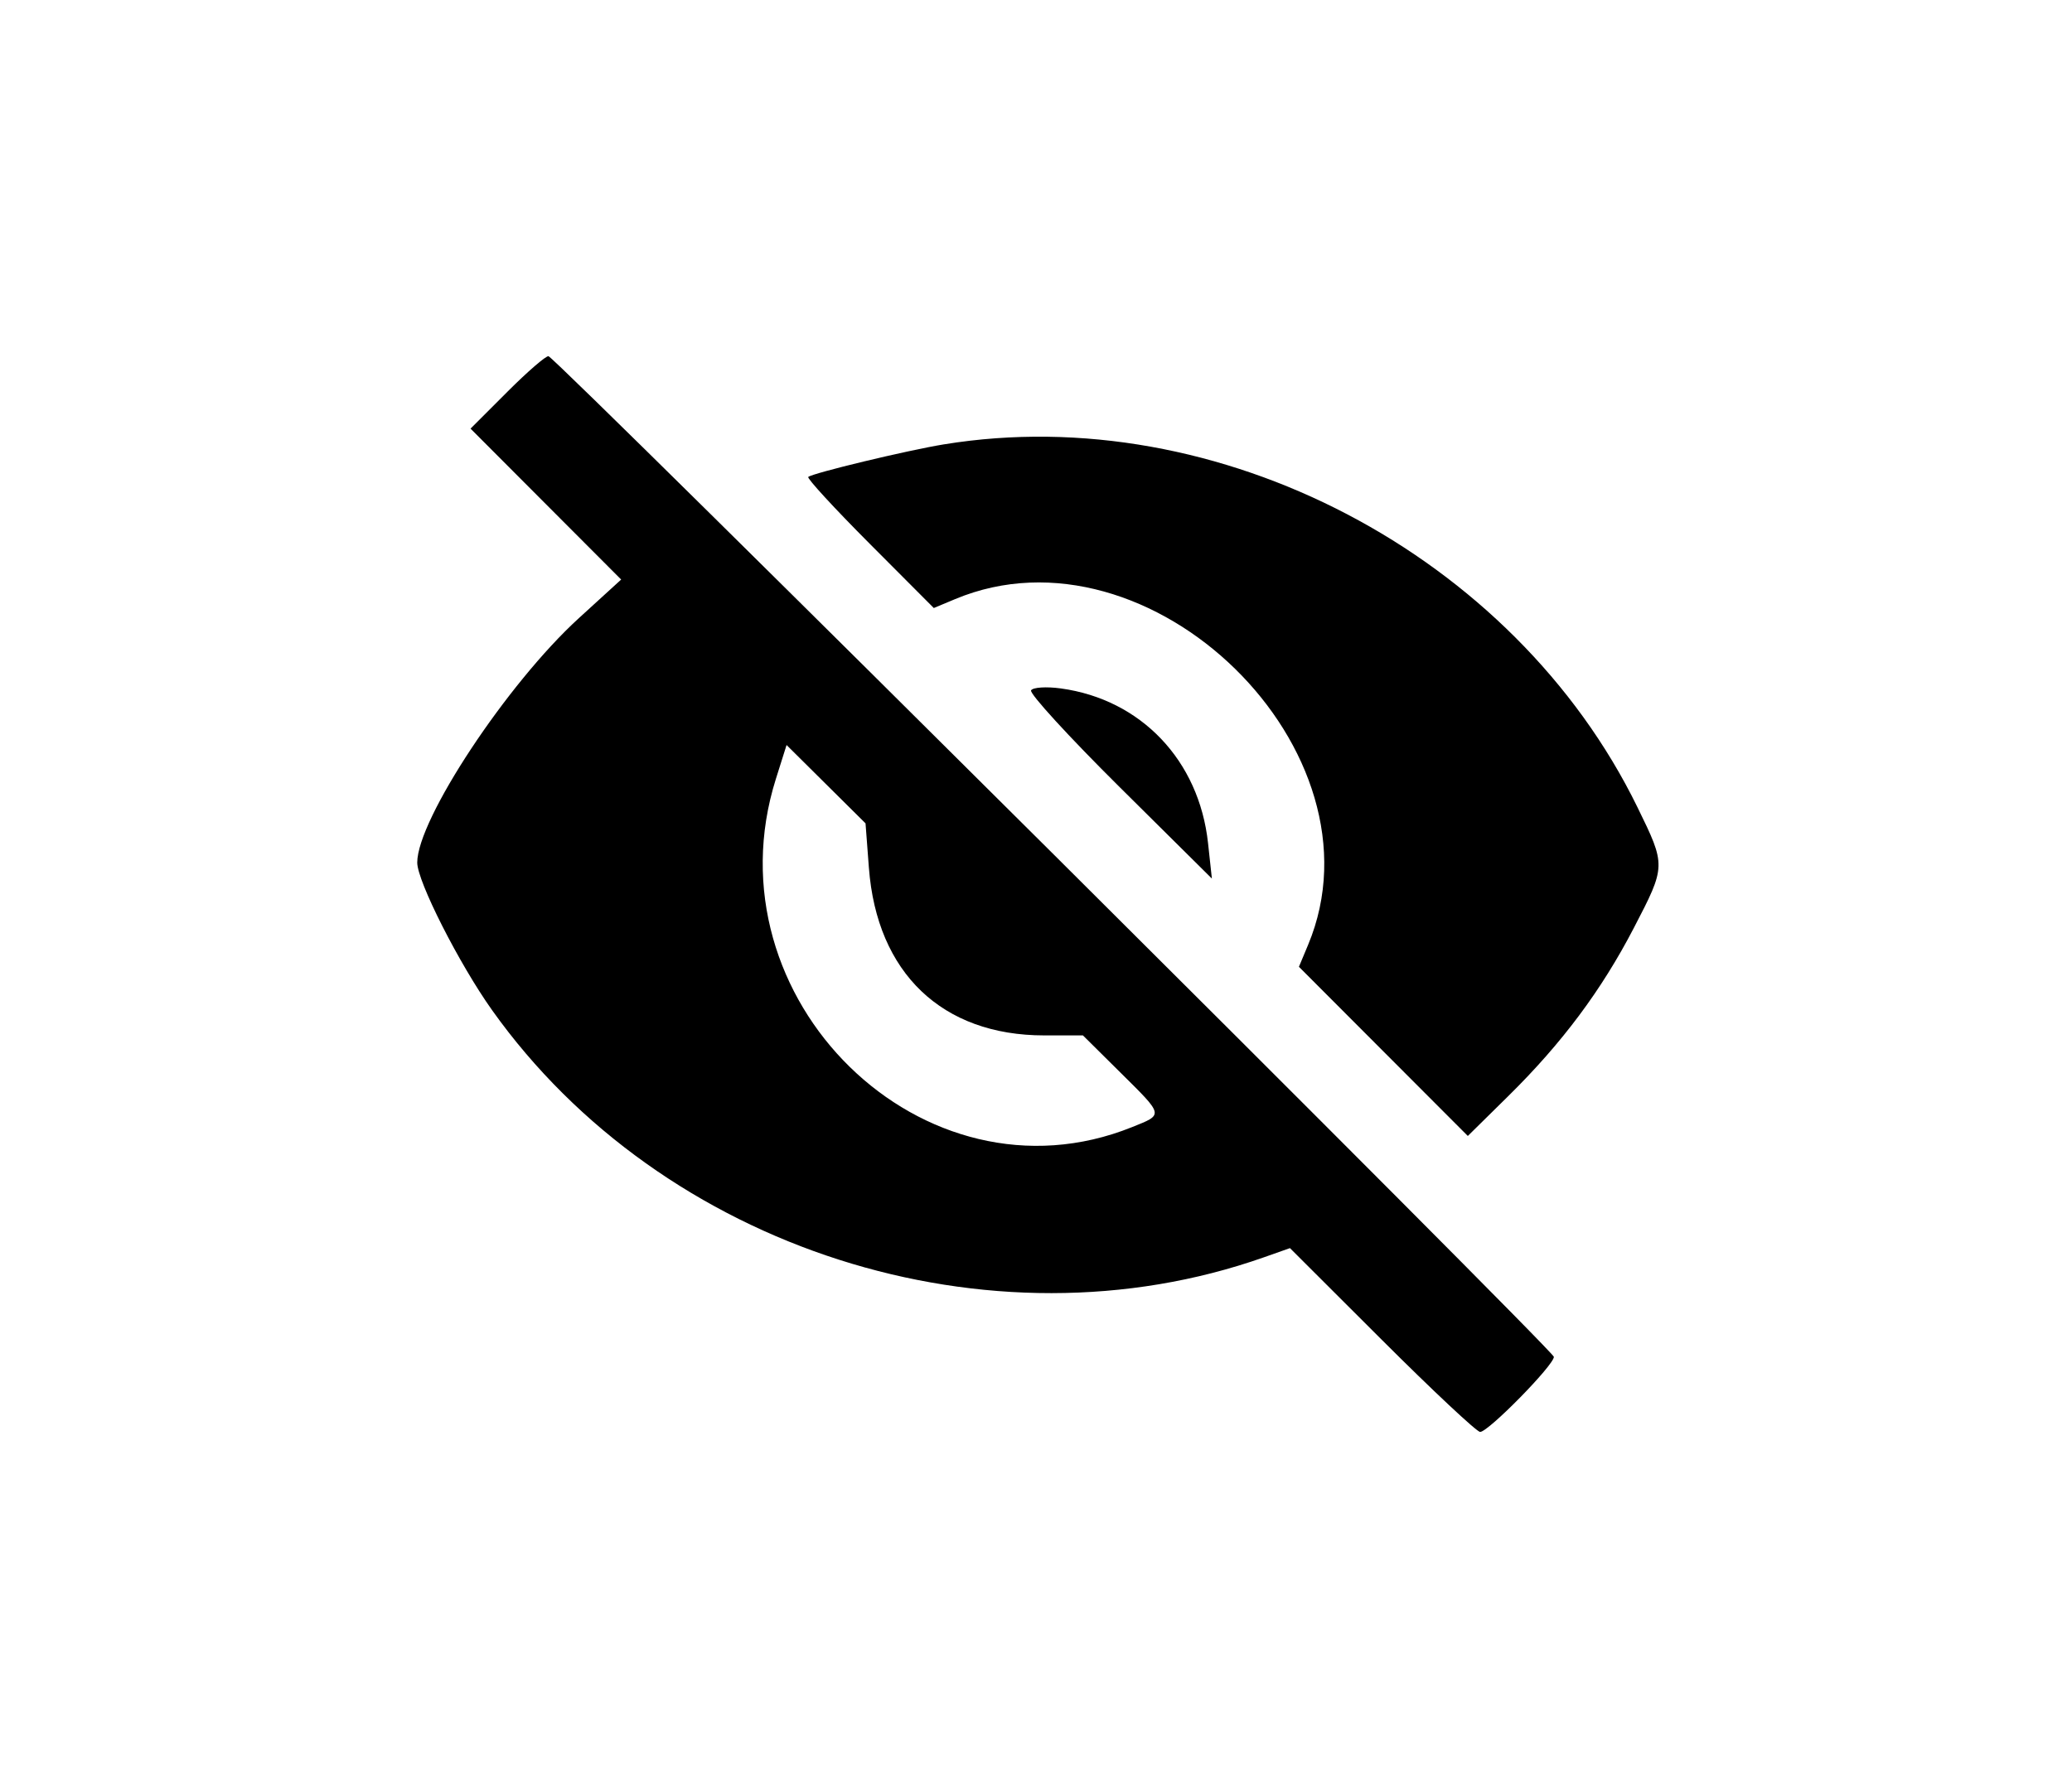
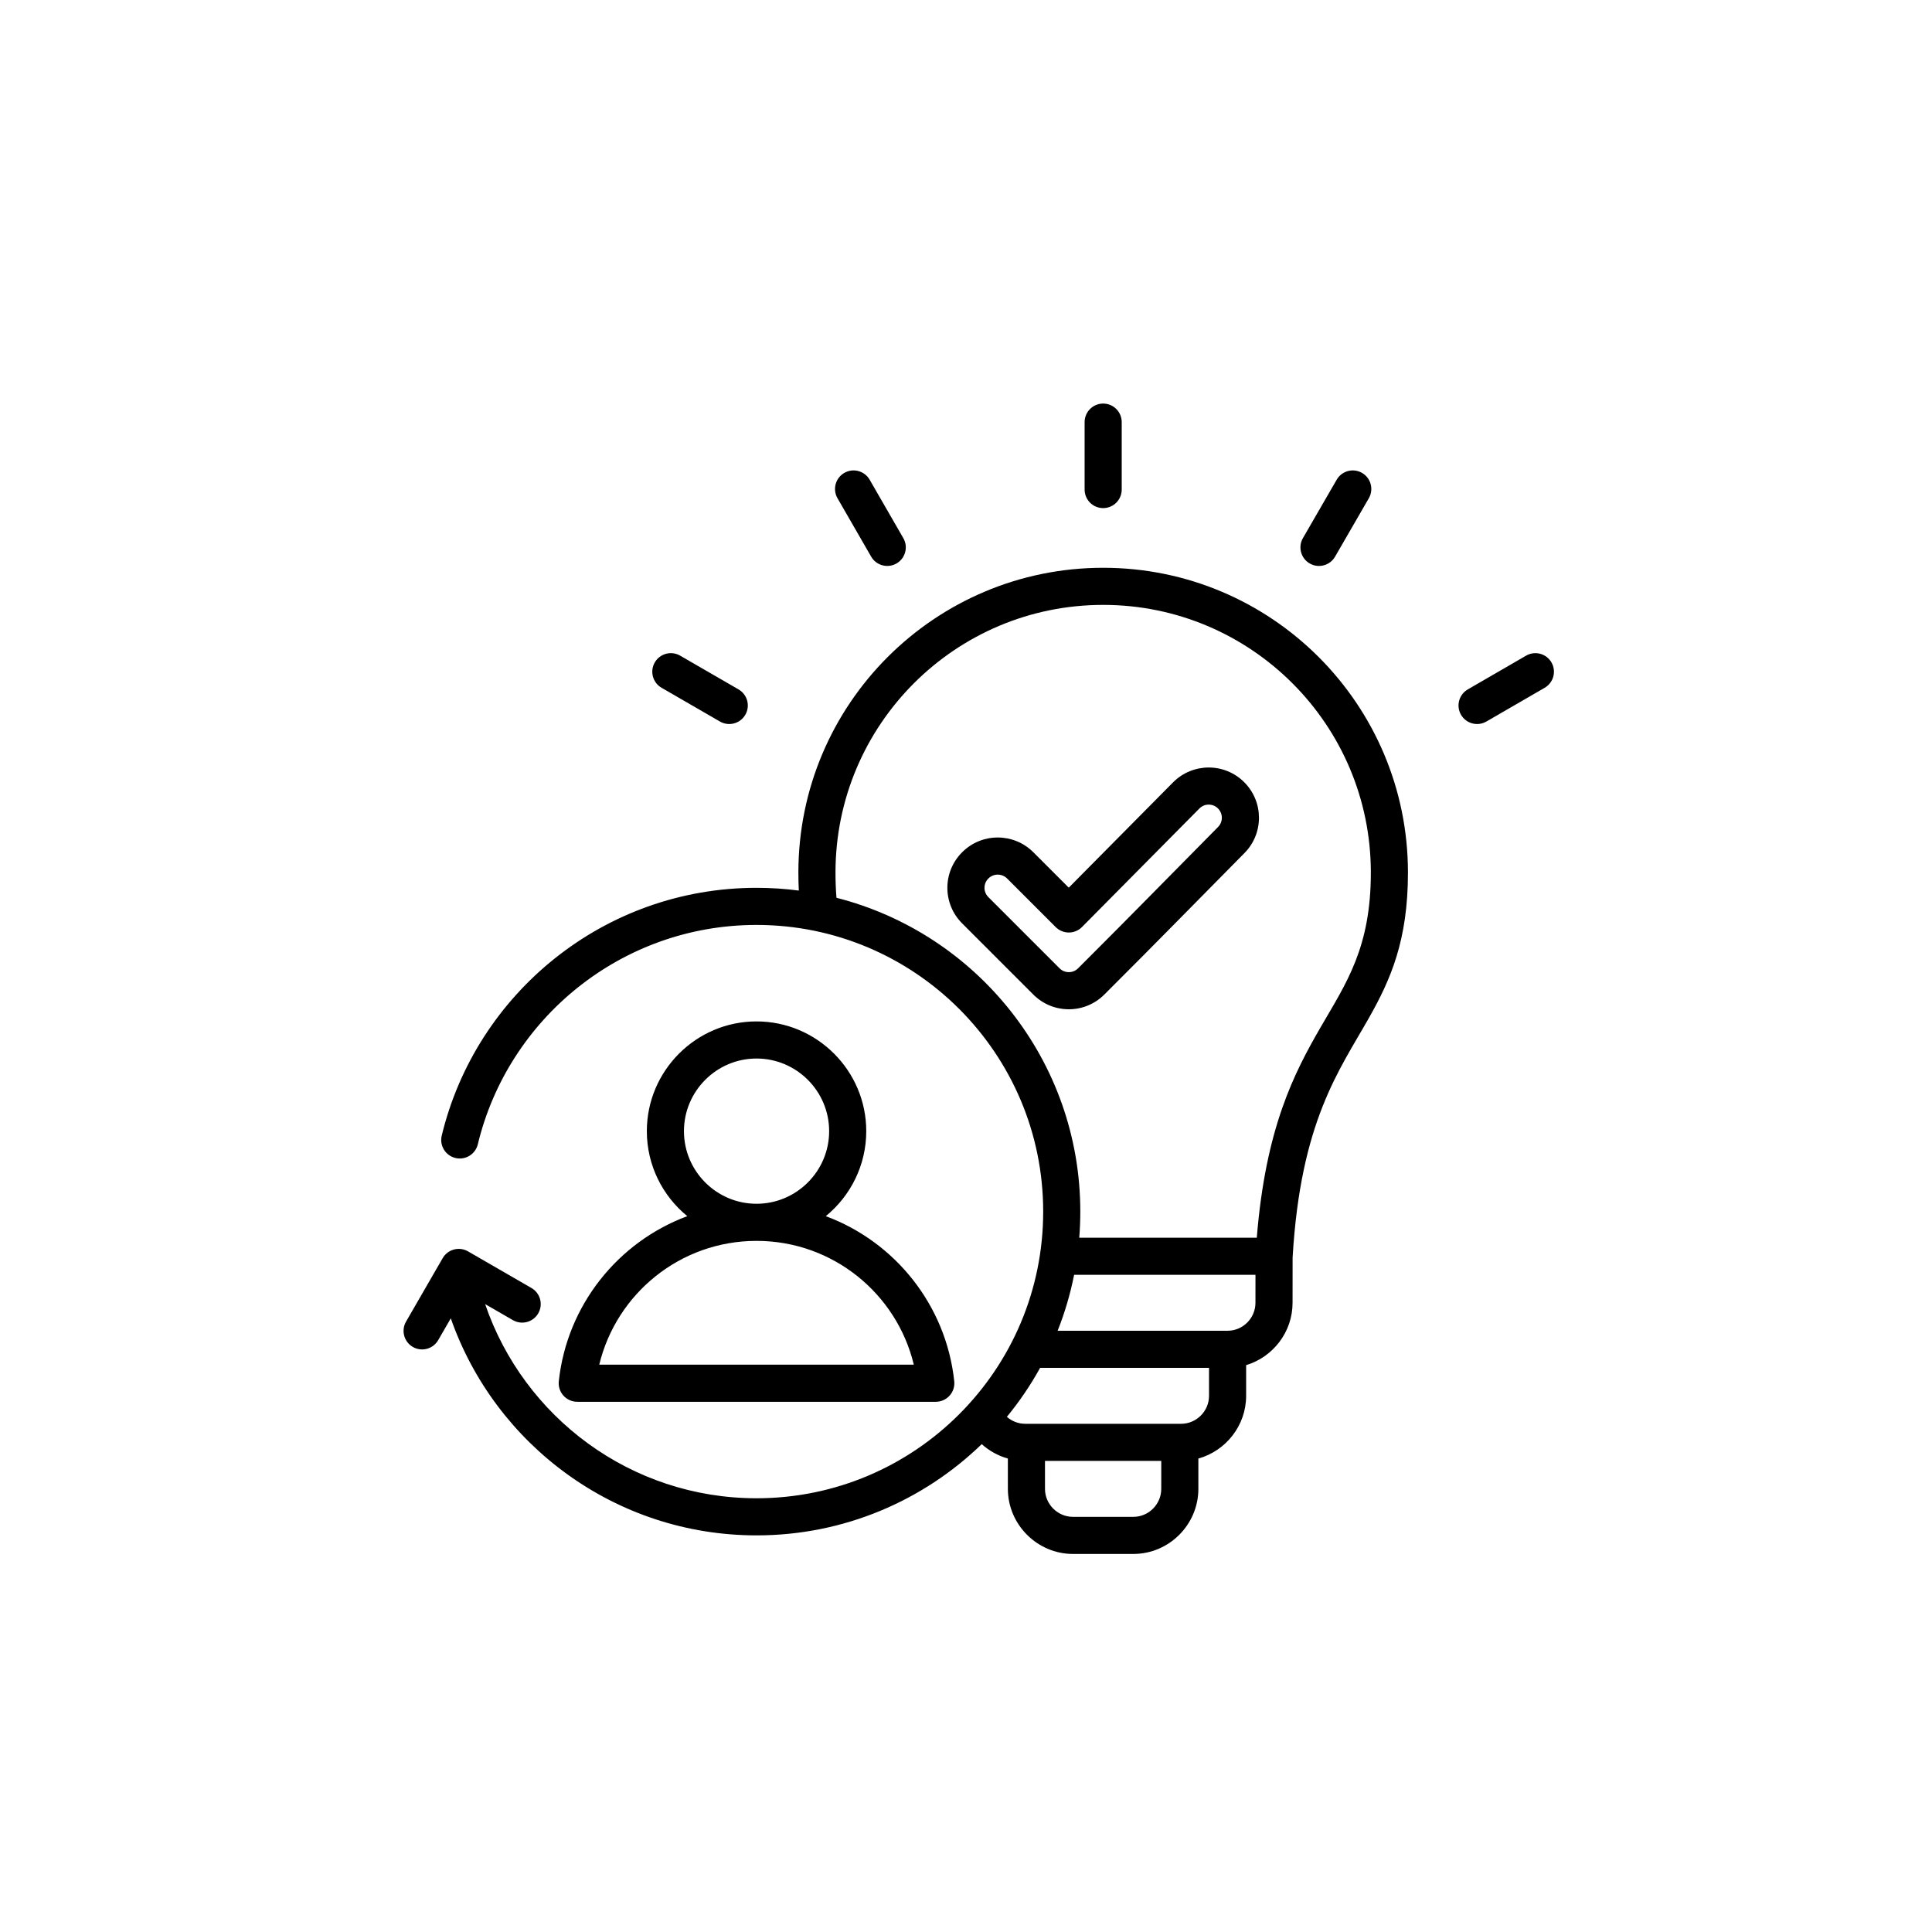
- <svg xmlns="http://www.w3.org/2000/svg" width="176.389mm" height="151.047mm" viewBox="0 0 176.389 151.047" version="1.1" id="svg15577" xml:space="preserve">
-   <defs id="defs15574" />
-   <g id="layer1" transform="translate(38.49939,21.17866)">
-     <g id="g15014" transform="matrix(0.2645833,0,0,0.2645833,49.25324,55.29838)" />
-     <g id="g13720" transform="matrix(0.2645833,0,0,0.2645833,18.00694,-99.25354)" />
-     <g id="g18168" transform="matrix(0.2645833,0,0,0.2645833,27.21315,49.42123)" />
-     <path id="path0" d="m 4.703,12.174 -3.145,3.145 6.411,6.426 6.411,6.426 -3.596,3.282 c -6.11,5.577 -13.764,17.154 -13.764,20.819 0,1.591 3.567,8.626 6.373,12.569 14.491,20.363 42.351,29.282 65.714,21.039 l 2.207,-0.779 7.838,7.826 c 4.311,4.305 8.069,7.826 8.352,7.826 0.699,0 6.278,-5.682 6.278,-6.394 0,-0.518 -84.766,-84.907 -85.583,-85.204 -0.193,-0.07 -1.766,1.288 -3.496,3.018 m 37.171,4.483 c -3.122,0.509 -11.219,2.455 -11.566,2.779 -0.125,0.117 2.229,2.676 5.23,5.686 l 5.457,5.474 1.816,-0.759 C 59.424,22.896 79.742,42.802 72.859,59.276 l -0.781,1.87 7.189,7.202 7.189,7.202 3.448,-3.399 c 4.571,-4.506 7.925,-9 10.685,-14.314 2.747,-5.291 2.747,-5.288 0.308,-10.278 C 90.378,26.039 65.198,12.856 41.874,16.657 m 7.401,20.949 c -0.16,0.259 3.238,3.971 7.551,8.249 l 7.842,7.778 -0.328,-3.024 C 63.578,43.573 58.635,38.378 51.813,37.443 c -1.236,-0.169 -2.378,-0.096 -2.538,0.163 M 35.47,52.717 c 0.677,8.956 6.234,14.271 14.922,14.271 h 3.298 l 3.163,3.135 c 3.757,3.724 3.727,3.584 1.022,4.673 C 40.127,81.941 21.648,63.873 27.551,45.147 l 0.91,-2.886 3.361,3.335 3.361,3.335 0.286,3.785" stroke="none" fill="#000000" fill-rule="evenodd" style="stroke-width:0.265" />
-   </g>
+ <svg xmlns="http://www.w3.org/2000/svg" id="originality" height="200" width="200" clip-rule="evenodd" fill-rule="evenodd" stroke-linejoin="round" stroke-miterlimit="2" viewBox="-167 -167 833 833">
+   <path d="m189.046 357.359c29.877 11.1 51.882 38.377 55.388 71.183.241 2.257-.488 4.51-2.005 6.198s-3.68 2.652-5.95 2.652h-154.593c-2.271 0-4.434-.964-5.952-2.653-1.517-1.689-2.245-3.943-2.003-6.201 3.523-32.807 25.534-60.082 55.404-71.181-10.636-8.689-17.444-21.903-17.444-36.653 0-26.052 21.239-47.312 47.291-47.312 26.077 0 47.312 21.261 47.312 47.312 0 14.751-6.808 27.966-17.448 36.655zm-29.864 10.657c-32.873 0-60.437 22.754-67.809 53.376h135.623c-7.356-30.622-34.923-53.376-67.814-53.376zm0-16c17.258 0 31.312-14.071 31.312-31.312s-14.054-31.312-31.312-31.312c-17.24 0-31.291 14.072-31.291 31.312s14.051 31.312 31.291 31.312zm-131.821 49.395-5.433 9.409c-2.207 3.824-7.104 5.136-10.928 2.929-3.824-2.208-5.136-7.105-2.928-10.929l15.791-27.35c2.209-3.827 7.102-5.138 10.928-2.929l27.351 15.791c3.824 2.208 5.136 7.105 2.928 10.929-2.208 3.823-7.104 5.135-10.928 2.928l-11.974-6.913c16.605 48.672 62.75 83.715 117.014 83.715 68.217 0 123.599-55.383 123.599-123.599s-55.382-123.599-123.599-123.599c-58.225 0-107.103 40.346-120.17 94.584-1.034 4.293-5.358 6.938-9.651 5.904-4.292-1.034-6.938-5.359-5.903-9.651 14.758-61.261 69.96-106.837 135.724-106.837 6.18 0 12.267.403 18.235 1.183-.124-2.488-.188-5.071-.188-7.759 0-72.576 58.836-131.412 131.412-131.412s131.412 58.836 131.412 131.412c0 29.246-7.455 46.1-16.831 62.687-12.756 22.565-29.461 44.572-32.895 103.212-.002.049-.006.097-.009.145l-.018 19.446c0 12.665-8.482 23.419-20.018 26.886v13.231c0 12.858-8.778 23.751-20.596 27.042v13.075c0 15.394-12.624 28.059-28.017 28.059h-26.056c-15.388 0-28.058-12.67-28.058-28.059v-13.08c-4.242-1.181-8.086-3.338-11.27-6.212-25.133 24.348-59.381 39.342-97.103 39.342-60.925 0-112.785-39.115-131.821-93.58zm166.292-181.322c60.399 15.363 105.128 70.151 105.128 135.303 0 3.789-.151 7.543-.448 11.256h76.545c3.815-47.319 16.085-71.007 27.615-90.902 11.035-19.037 21.56-34.183 21.56-66.529 0-63.74-51.672-115.412-115.412-115.412-63.739 0-115.412 51.672-115.412 115.412 0 3.857.146 7.469.424 10.872zm102.464 162.559c-1.651 8.329-4.044 16.392-7.107 24.118h73.272c6.61 0 12.018-5.425 12.018-12.063l.011-12.055zm-14.663 40.118c-4.137 7.485-8.94 14.55-14.331 21.116 2.124 1.865 4.901 3.001 7.936 3.001h67.165c6.613 0 12.058-5.42 12.058-12.059v-12.058zm52.232 40.117h-50.131v12.058c0 6.614 5.445 12.059 12.058 12.059h26.056c6.609 0 12.017-5.45 12.017-12.059zm-85.822-231.733-.017-.017c-8.508-8.474-8.505-22.223.009-30.694 8.462-8.453 22.149-8.467 30.659-.008.005.006.011.012.017.017 0 0 15.274 15.275 15.274 15.275l44.974-45.406.01-.01c8.426-8.477 22.143-8.524 30.62-.099 8.523 8.472 8.52 22.181.11 30.642-26.154 26.413-34.03 34.646-60.345 60.928-8.478 8.51-22.231 8.504-30.684-.001zm11.297-11.33 30.644 30.644c.005.005.011.011.017.017 2.214 2.227 5.809 2.227 8.023 0 .007-.007.014-.014.021-.021 26.289-26.257 34.157-34.481 60.285-60.868l.01-.011c2.205-2.218 2.201-5.807-.03-8.025-2.212-2.199-5.792-2.182-7.991.029l-50.623 51.108c-1.498 1.513-3.536 2.366-5.664 2.371-2.129.005-4.171-.838-5.676-2.343 0 0-20.946-20.946-20.957-20.957-2.243-2.213-5.837-2.225-8.059-.002-.006.006-.012.011-.018.017-2.227 2.214-2.227 5.81 0 8.023.006.006.012.012.018.018zm57.48-175.745c0 4.415-3.584 8-8 8-4.415 0-8-3.585-8-8v-29.075c0-4.415 3.585-8 8-8 4.416 0 8 3.585 8 8zm-94.165 20.944c2.205 3.825.889 8.721-2.937 10.926-3.825 2.204-8.721.889-10.926-2.937l-14.516-25.187c-2.205-3.825-.889-8.721 2.936-10.926 3.826-2.205 8.721-.889 10.926 2.937zm-71.045 65.226c3.823 2.21 5.133 7.107 2.923 10.93-2.209 3.822-7.107 5.132-10.929 2.923l-25.187-14.558c-3.823-2.21-5.133-7.107-2.923-10.93 2.209-3.823 7.107-5.132 10.929-2.923zm257.192-57.228c-2.21 3.823-7.107 5.132-10.93 2.923-3.823-2.21-5.132-7.107-2.923-10.93l14.558-25.187c2.21-3.823 7.107-5.132 10.93-2.923 3.823 2.21 5.132 7.107 2.923 10.93zm65.24 71.078c-3.821 2.212-8.72.906-10.932-2.915-2.212-3.822-.906-8.72 2.915-10.932l25.146-14.558c3.821-2.212 8.719-.906 10.931 2.915 2.213 3.821.906 8.719-2.915 10.932z" />
</svg>
